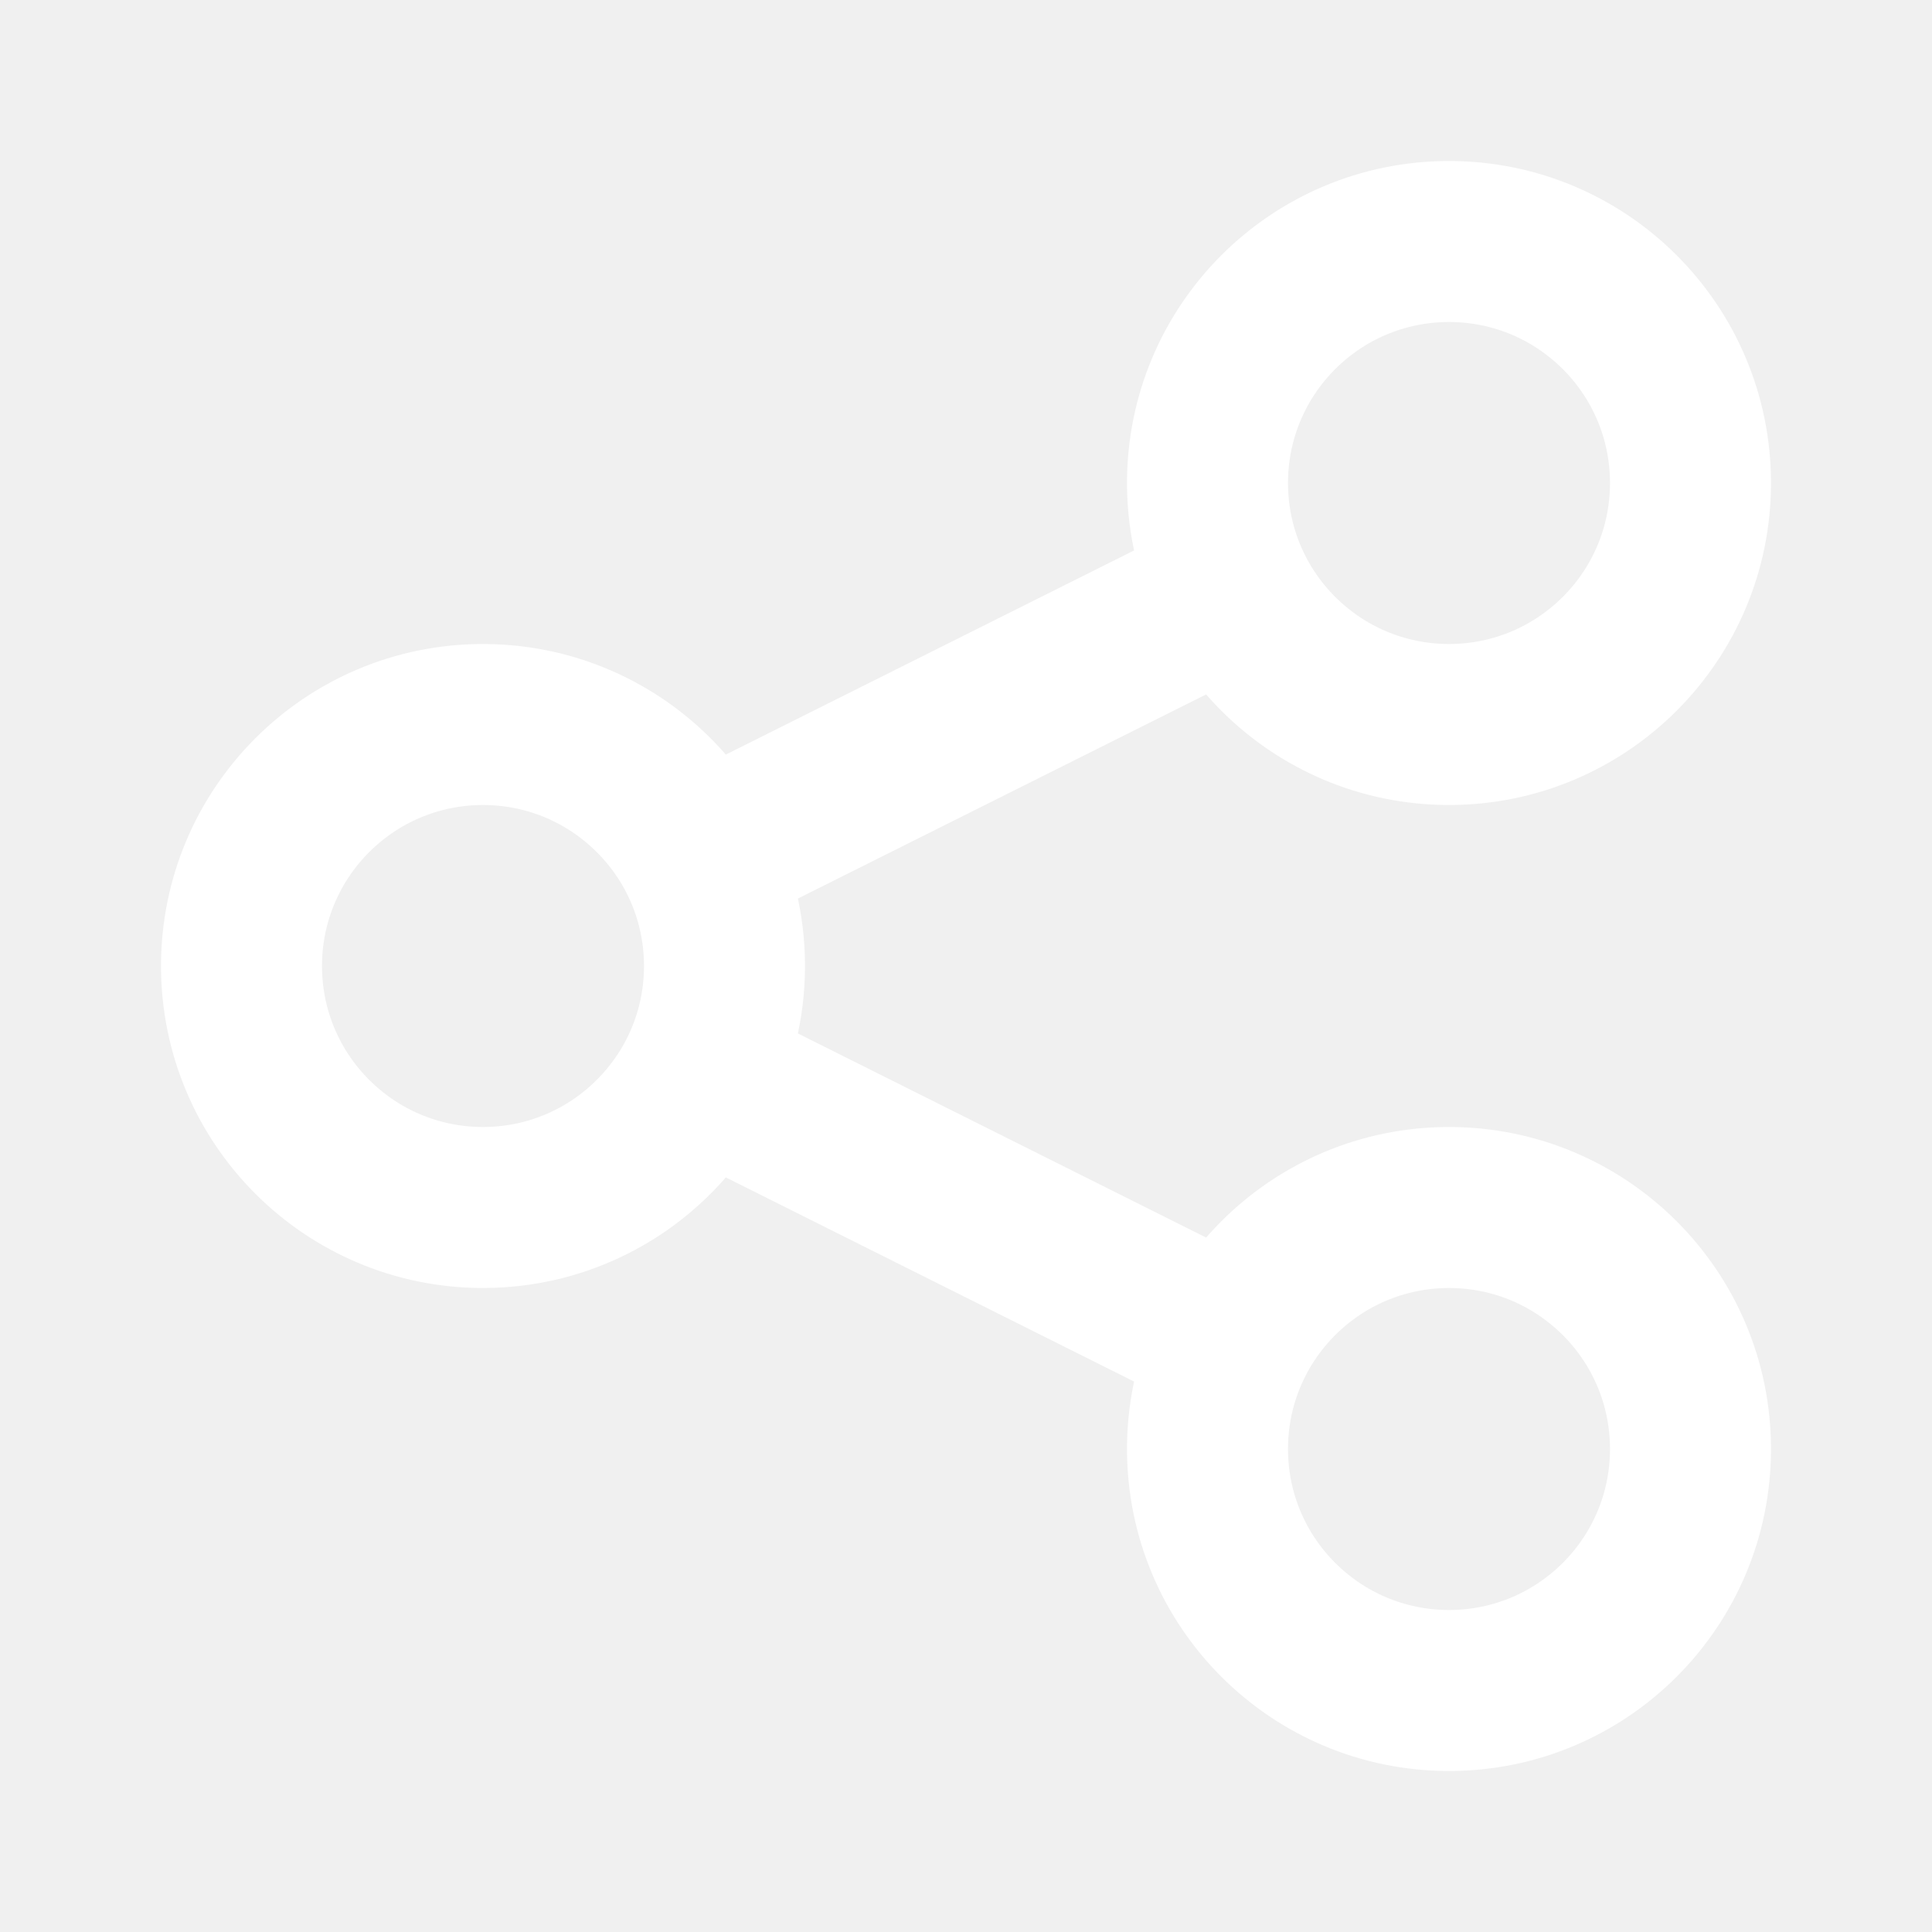
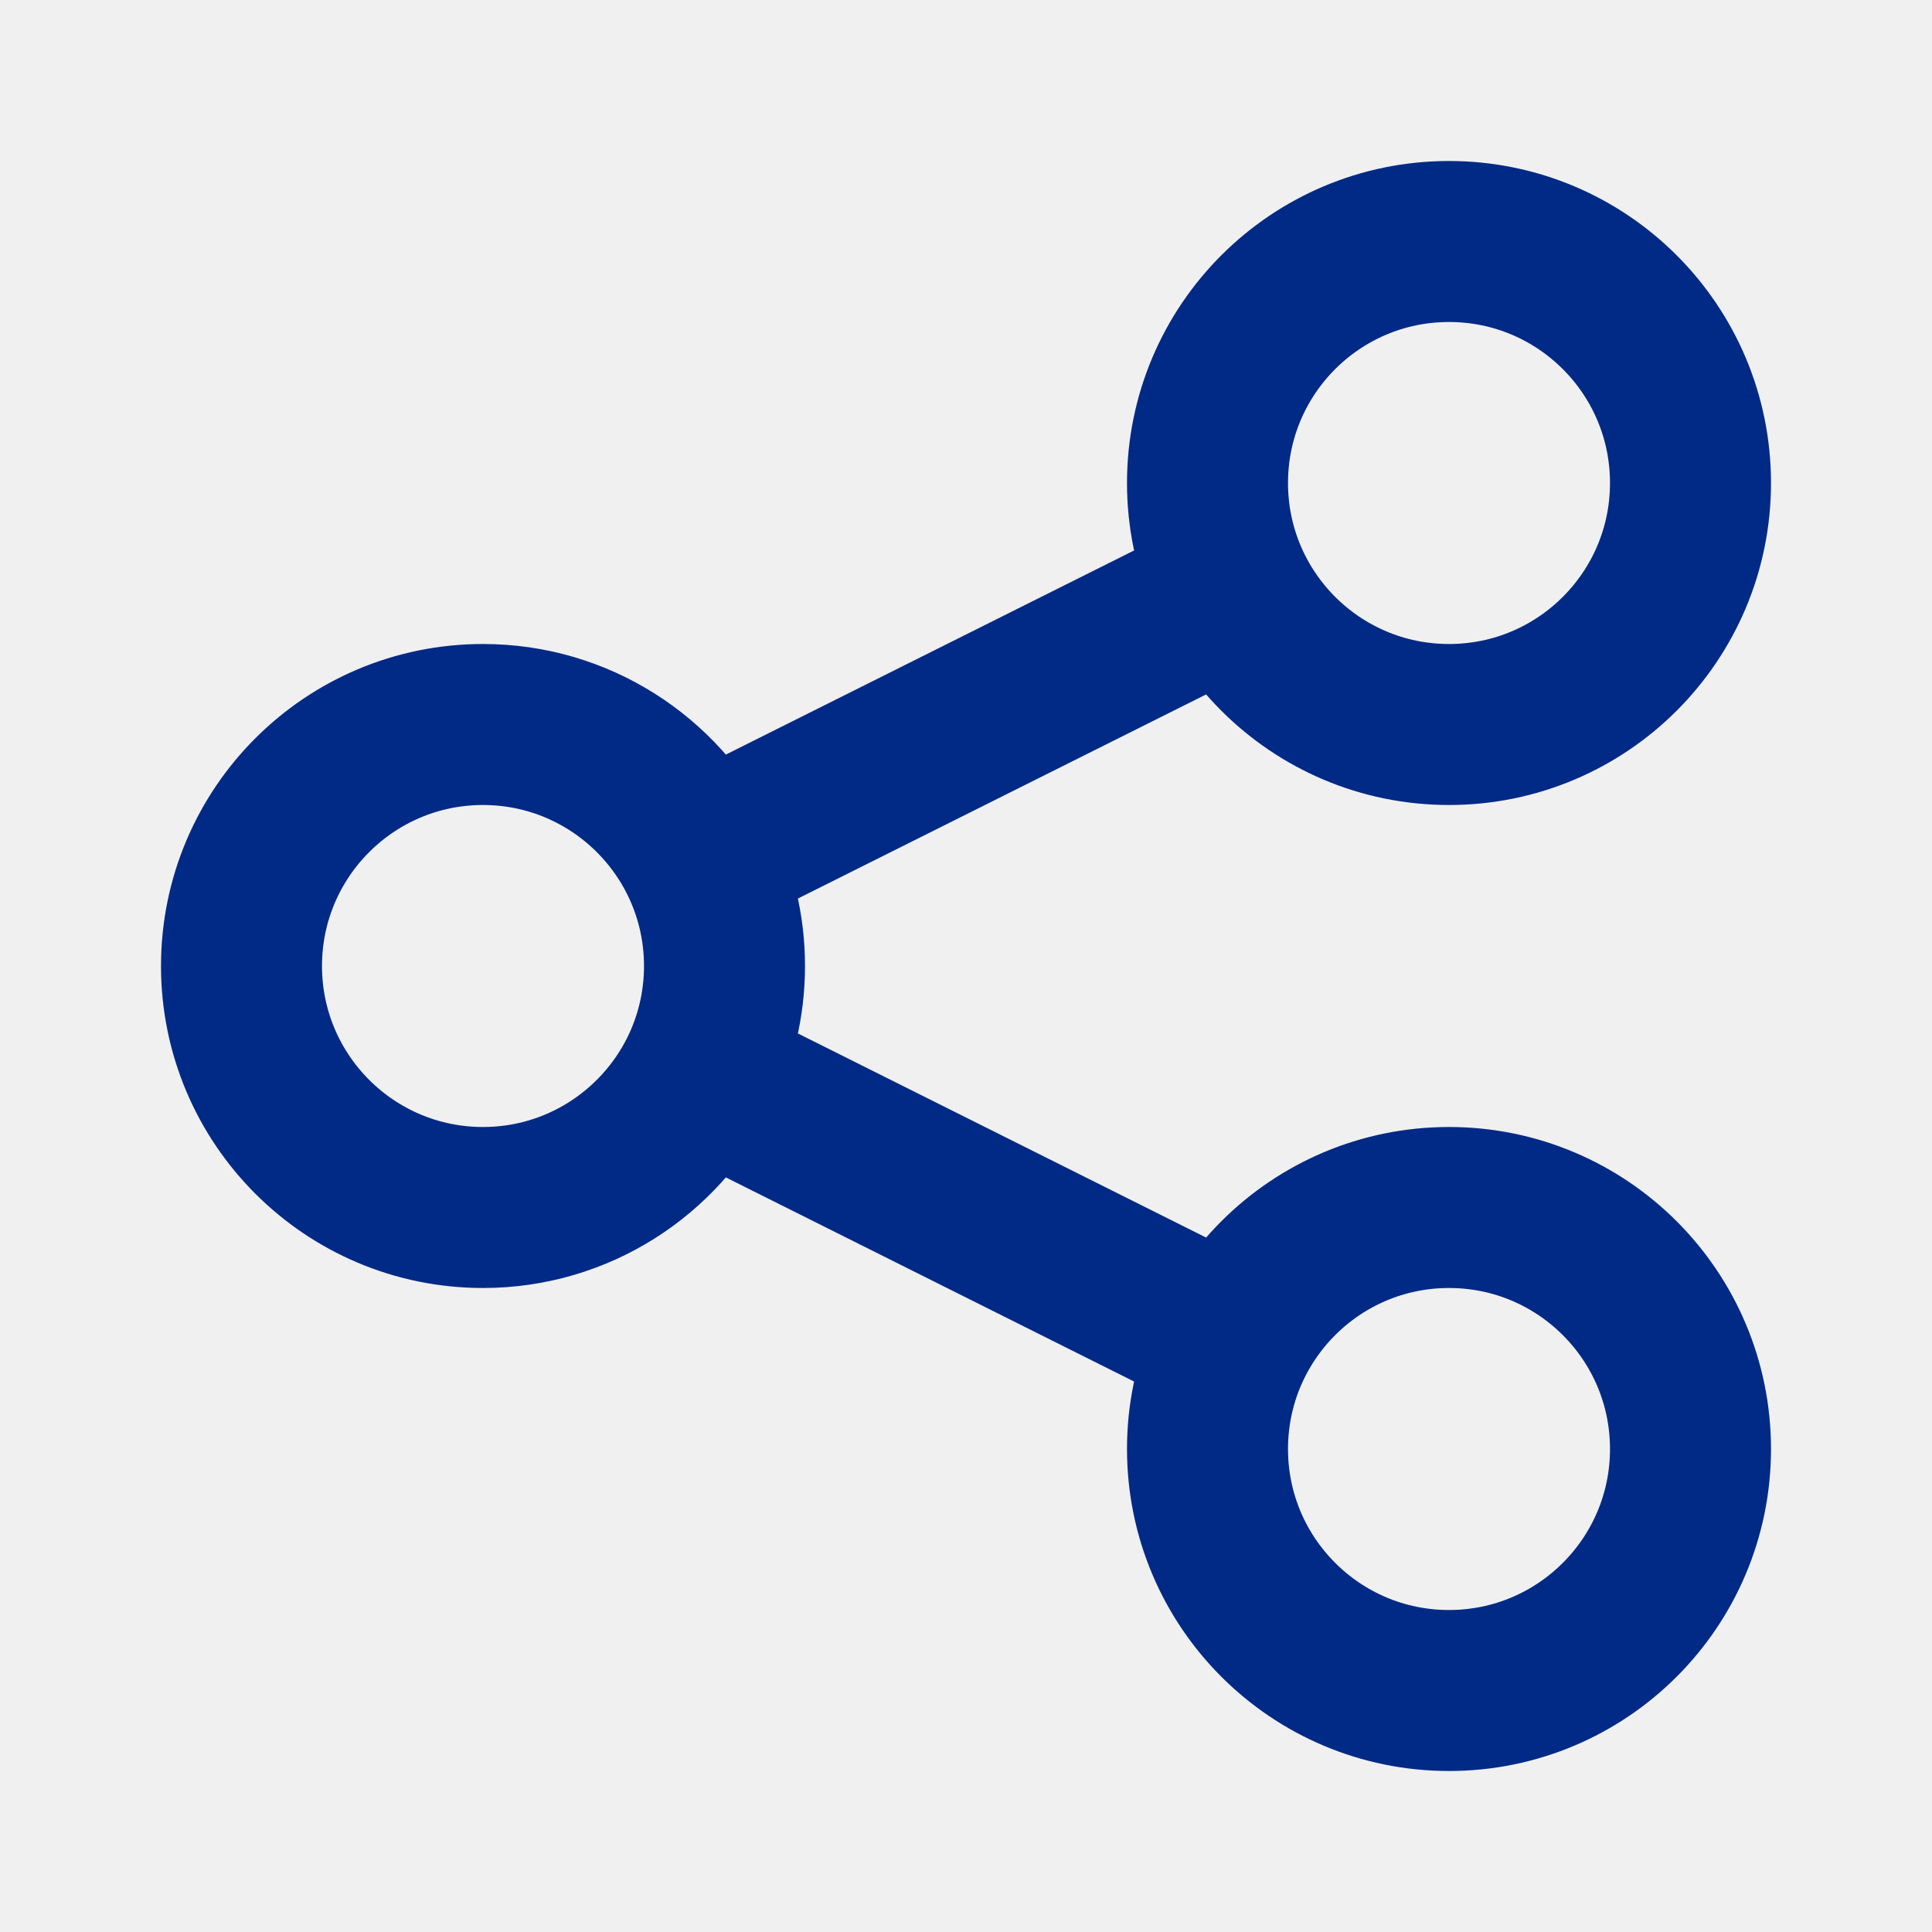
<svg xmlns="http://www.w3.org/2000/svg" width="256px" height="256px" viewBox="0 0 24 24" fill="none">
  <g id="SVGRepo_bgCarrier" stroke-width="0" />
  <g id="SVGRepo_tracerCarrier" stroke-linecap="round" stroke-linejoin="round" />
  <g id="SVGRepo_iconCarrier">
-     <path d="M15.214 7.393L8.684 10.658M8.684 10.658C8.191 9.675 7.174 9 6 9C4.343 9 3 10.343 3 12C3 13.657 4.343 15 6 15C7.174 15 8.191 14.325 8.684 13.342M8.684 10.658C8.886 11.062 9 11.518 9 12C9 12.482 8.886 12.938 8.684 13.342M15.214 16.607L8.684 13.342M21 6C21 7.657 19.657 9 18 9C16.343 9 15 7.657 15 6C15 4.343 16.343 3 18 3C19.657 3 21 4.343 21 6ZM21 18C21 19.657 19.657 21 18 21C16.343 21 15 19.657 15 18C15 16.343 16.343 15 18 15C19.657 15 21 16.343 21 18Z" stroke="#FFFFFF" stroke-width="2" stroke-linecap="round" />
+     <path d="M15.214 7.393L8.684 10.658M8.684 10.658C8.191 9.675 7.174 9 6 9C4.343 9 3 10.343 3 12C3 13.657 4.343 15 6 15C7.174 15 8.191 14.325 8.684 13.342M8.684 10.658C8.886 11.062 9 11.518 9 12C9 12.482 8.886 12.938 8.684 13.342M15.214 16.607L8.684 13.342M21 6C21 7.657 19.657 9 18 9C16.343 9 15 7.657 15 6C15 4.343 16.343 3 18 3C19.657 3 21 4.343 21 6ZM21 18C21 19.657 19.657 21 18 21C16.343 21 15 19.657 15 18C15 16.343 16.343 15 18 15C19.657 15 21 16.343 21 18Z" stroke="#002A86" stroke-width="2" stroke-linecap="round" />
  </g>
</svg>
